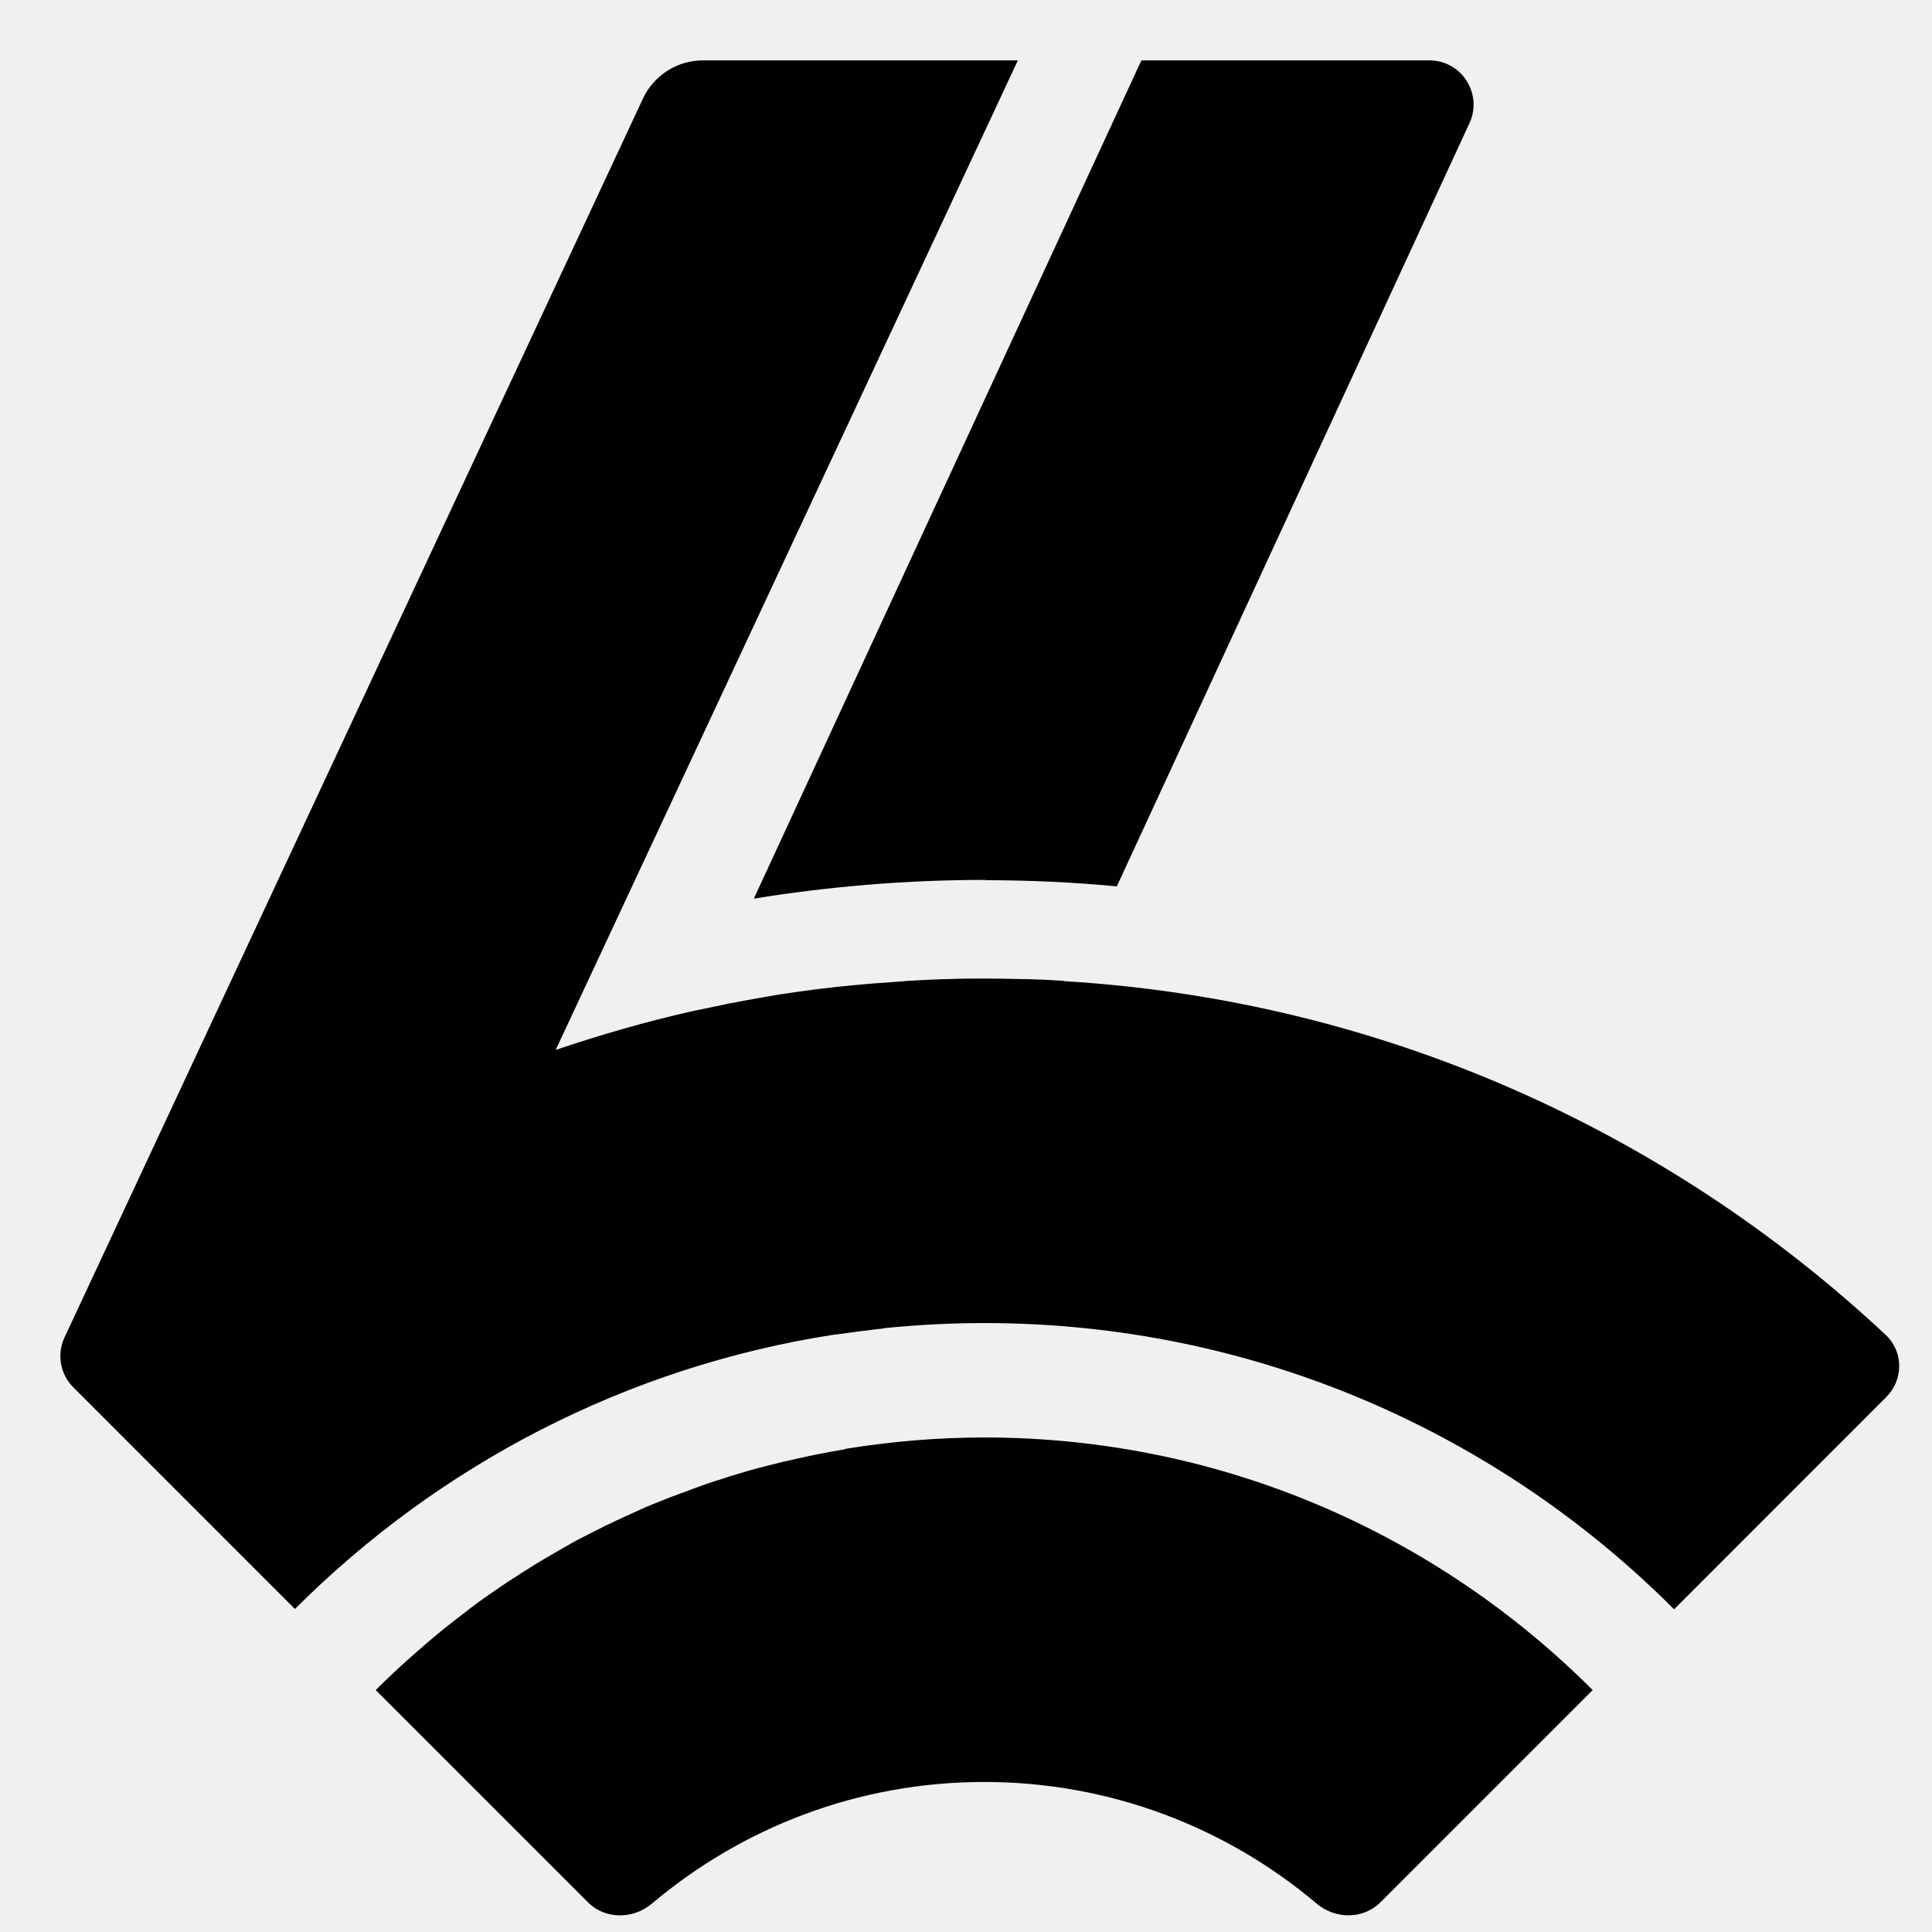
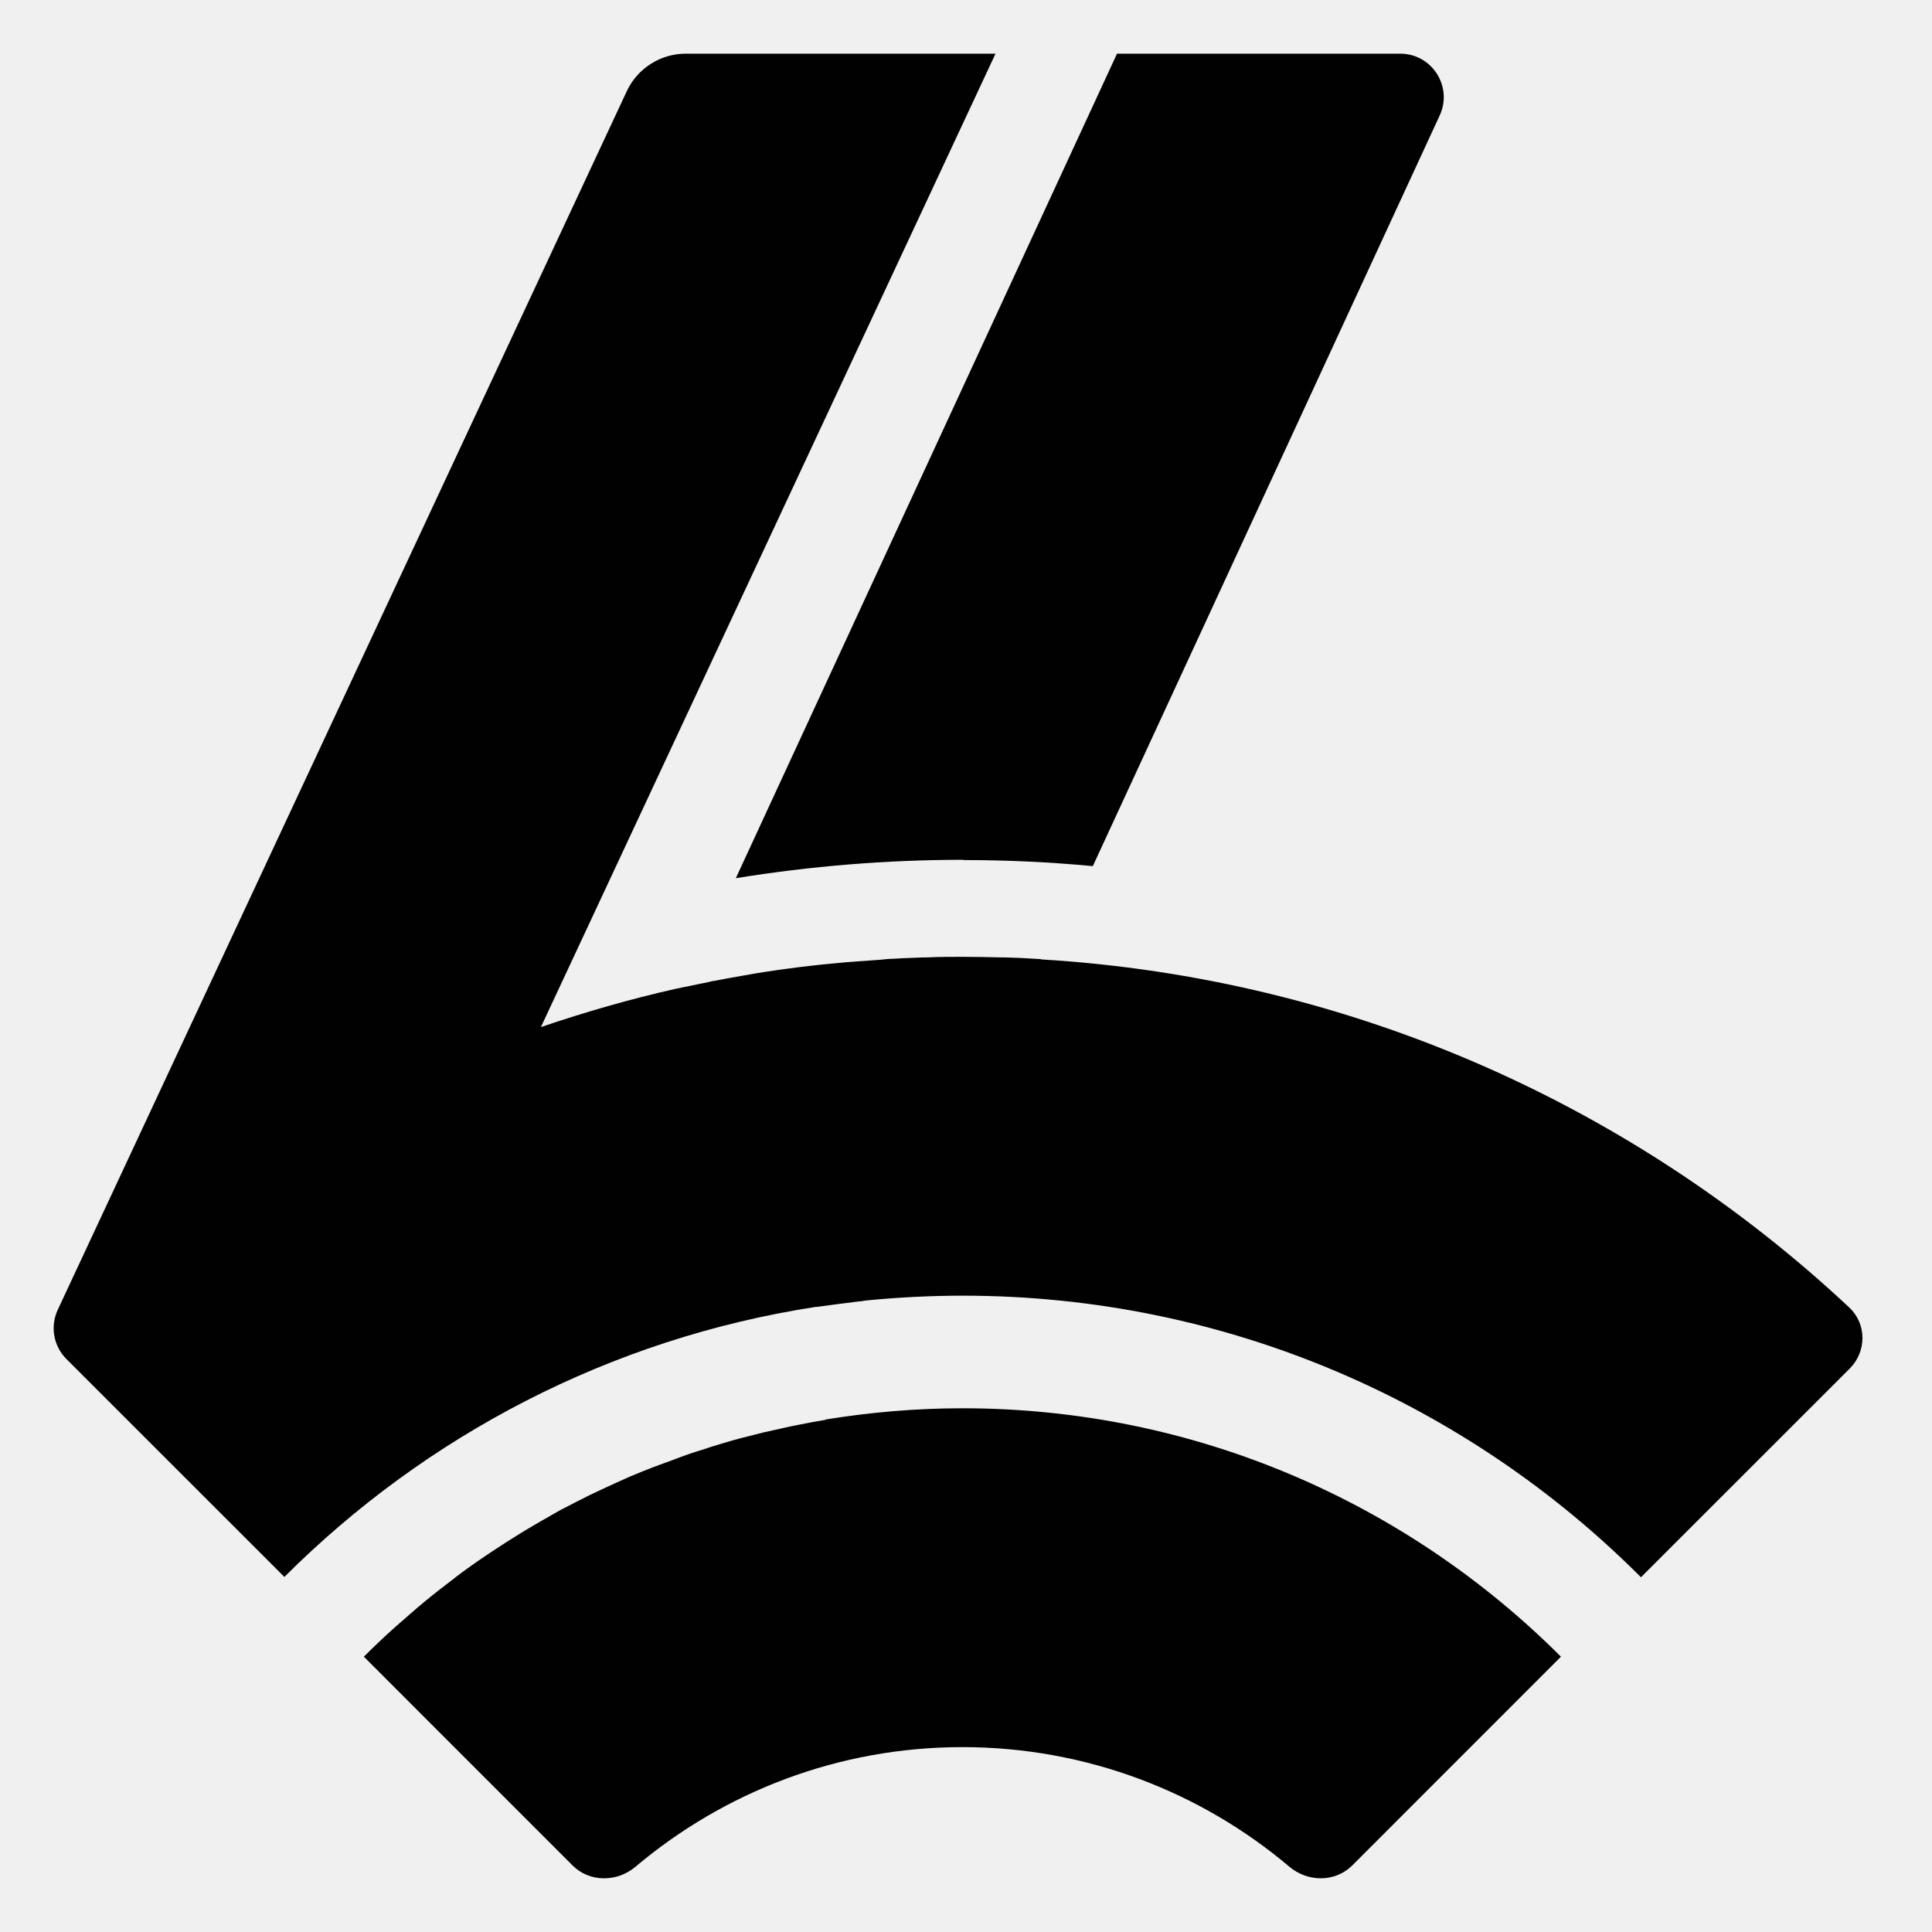
- <svg xmlns="http://www.w3.org/2000/svg" width="32" height="32" viewBox="0 0 32 32" fill="none">
+ <svg xmlns="http://www.w3.org/2000/svg" width="36" height="36" viewBox="0 0 36 36">
  <style>
-   path { fill: #010101; }
+   svg { color: #010101; }
  @media (prefers-color-scheme: dark) {
-     path { fill: #ffffff; }
+     svg { color: #ffffff; }
  }
</style>
-   <path d="M16.302 23.809C20.233 23.809 23.797 25.409 26.38 27.993L22.866 31.507C22.579 31.794 22.117 31.791 21.807 31.529C20.32 30.273 18.395 29.515 16.302 29.515C14.208 29.515 12.286 30.273 10.796 31.531C10.486 31.792 10.024 31.794 9.738 31.508L6.223 27.993C6.398 27.818 6.577 27.649 6.761 27.484C6.776 27.469 6.79 27.459 6.8 27.45C6.95 27.319 7.096 27.188 7.251 27.062C7.396 26.941 7.542 26.829 7.687 26.718C7.721 26.694 7.75 26.669 7.779 26.645C7.939 26.524 8.104 26.408 8.269 26.296C8.308 26.272 8.346 26.243 8.385 26.218C8.545 26.112 8.705 26.01 8.87 25.908C8.909 25.884 8.952 25.86 8.991 25.835C9.137 25.748 9.282 25.666 9.427 25.583C9.461 25.564 9.5 25.54 9.539 25.52C9.704 25.433 9.869 25.351 10.034 25.268C10.097 25.239 10.155 25.21 10.218 25.181C10.383 25.104 10.543 25.031 10.707 24.958C10.77 24.934 10.833 24.905 10.896 24.881C11.018 24.832 11.139 24.784 11.26 24.74C11.333 24.716 11.41 24.687 11.483 24.657C11.638 24.599 11.793 24.546 11.953 24.497C12.04 24.468 12.128 24.439 12.215 24.415C12.326 24.381 12.438 24.347 12.55 24.318C12.685 24.284 12.816 24.25 12.952 24.216C13.054 24.192 13.155 24.173 13.257 24.148C13.354 24.124 13.456 24.105 13.553 24.085C13.703 24.056 13.854 24.027 14.004 24.003L13.999 23.998C14.75 23.877 15.516 23.809 16.302 23.809ZM9.204 17.39C9.946 17.139 10.703 16.92 11.478 16.746C11.667 16.707 11.851 16.668 12.04 16.629C12.065 16.625 12.089 16.615 12.113 16.615C12.283 16.581 12.448 16.552 12.613 16.523C12.651 16.518 12.69 16.508 12.729 16.503C12.879 16.474 13.034 16.455 13.185 16.431C13.233 16.426 13.281 16.416 13.33 16.411C13.471 16.392 13.616 16.372 13.757 16.358C13.81 16.353 13.868 16.343 13.926 16.339C14.062 16.324 14.198 16.314 14.334 16.3C14.396 16.295 14.46 16.29 14.523 16.285C14.658 16.276 14.789 16.266 14.925 16.256C14.988 16.251 15.056 16.242 15.119 16.242C15.259 16.232 15.395 16.227 15.536 16.222C15.599 16.217 15.657 16.217 15.715 16.217C15.909 16.208 16.108 16.208 16.302 16.208H16.311C16.525 16.208 16.743 16.212 16.956 16.217H17C17.208 16.222 17.417 16.232 17.625 16.246V16.251C22.869 16.566 27.623 18.733 31.235 22.112C31.53 22.389 31.529 22.853 31.243 23.139L27.728 26.655C24.805 23.727 20.762 21.914 16.307 21.914C15.754 21.914 15.206 21.943 14.668 21.996C14.629 22.001 14.595 22.011 14.561 22.011C14.324 22.04 14.086 22.069 13.854 22.103H13.834C10.368 22.636 7.261 24.274 4.885 26.65L1.215 22.979C0.997 22.762 0.938 22.431 1.069 22.151L10.649 1.634C10.829 1.247 11.218 1 11.645 1H16.859L9.204 17.39ZM23.674 1C24.209 1 24.563 1.554 24.339 2.04L18.498 14.681C17.78 14.613 17.053 14.579 16.321 14.579V14.574C15.022 14.574 13.742 14.681 12.486 14.884L18.905 1H23.674Z" />
+   <path d="M17.933 26.241C22.284 26.241 26.227 28.011 29.086 30.87L25.197 34.76C24.88 35.077 24.368 35.073 24.026 34.784C22.379 33.393 20.249 32.555 17.933 32.555C15.616 32.555 13.49 33.394 11.84 34.785C11.498 35.074 10.987 35.077 10.67 34.761L6.78 30.87C6.973 30.677 7.171 30.489 7.375 30.307C7.391 30.291 7.408 30.28 7.418 30.27C7.585 30.125 7.746 29.98 7.917 29.84C8.078 29.706 8.239 29.583 8.4 29.459C8.438 29.433 8.47 29.406 8.502 29.379C8.679 29.245 8.861 29.116 9.044 28.993C9.087 28.966 9.13 28.934 9.172 28.907C9.35 28.789 9.527 28.676 9.709 28.564C9.752 28.537 9.8 28.51 9.843 28.483C10.004 28.387 10.165 28.295 10.326 28.204C10.363 28.183 10.406 28.156 10.449 28.134C10.632 28.038 10.814 27.947 10.996 27.855C11.066 27.823 11.131 27.791 11.2 27.759C11.383 27.673 11.56 27.593 11.742 27.512C11.812 27.485 11.882 27.453 11.951 27.426C12.085 27.373 12.22 27.319 12.354 27.271C12.434 27.244 12.52 27.212 12.601 27.18C12.772 27.115 12.944 27.056 13.121 27.003C13.217 26.97 13.314 26.938 13.411 26.911C13.534 26.874 13.657 26.836 13.781 26.804C13.931 26.766 14.076 26.729 14.226 26.691C14.339 26.665 14.451 26.643 14.564 26.616C14.671 26.589 14.784 26.568 14.891 26.547C15.057 26.514 15.224 26.482 15.39 26.455L15.385 26.45C16.216 26.316 17.064 26.241 17.933 26.241ZM10.079 19.138C10.9 18.859 11.737 18.617 12.595 18.424C12.804 18.381 13.008 18.338 13.217 18.296C13.244 18.29 13.271 18.279 13.298 18.279C13.486 18.242 13.668 18.21 13.851 18.178C13.893 18.172 13.936 18.162 13.979 18.156C14.146 18.124 14.317 18.102 14.483 18.076C14.537 18.07 14.591 18.06 14.644 18.054C14.8 18.033 14.961 18.011 15.117 17.995C15.176 17.99 15.24 17.979 15.304 17.974C15.454 17.958 15.605 17.947 15.755 17.931C15.825 17.925 15.894 17.92 15.964 17.915C16.114 17.904 16.259 17.893 16.409 17.883C16.479 17.877 16.554 17.866 16.624 17.866C16.78 17.856 16.93 17.85 17.085 17.845C17.155 17.84 17.22 17.84 17.284 17.84C17.498 17.829 17.718 17.829 17.933 17.829H17.944C18.18 17.829 18.421 17.834 18.657 17.84H18.706C18.936 17.845 19.167 17.856 19.398 17.872V17.877C25.2 18.225 30.462 20.623 34.458 24.363C34.785 24.669 34.784 25.183 34.468 25.5L30.577 29.39C27.343 26.149 22.868 24.143 17.938 24.143C17.327 24.143 16.721 24.175 16.125 24.234C16.082 24.24 16.045 24.25 16.007 24.25C15.744 24.283 15.481 24.315 15.224 24.352H15.202C11.367 24.942 7.928 26.756 5.299 29.384L1.237 25.323C0.996 25.081 0.932 24.715 1.076 24.406L11.678 1.702C11.877 1.274 12.307 1 12.779 1H18.55L10.079 19.138ZM26.091 1C26.683 1 27.075 1.614 26.827 2.151L20.363 16.139C19.569 16.064 18.765 16.026 17.954 16.026V16.021C16.517 16.021 15.1 16.139 13.711 16.364L20.814 1H26.091Z" fill="currentColor" />
</svg>
